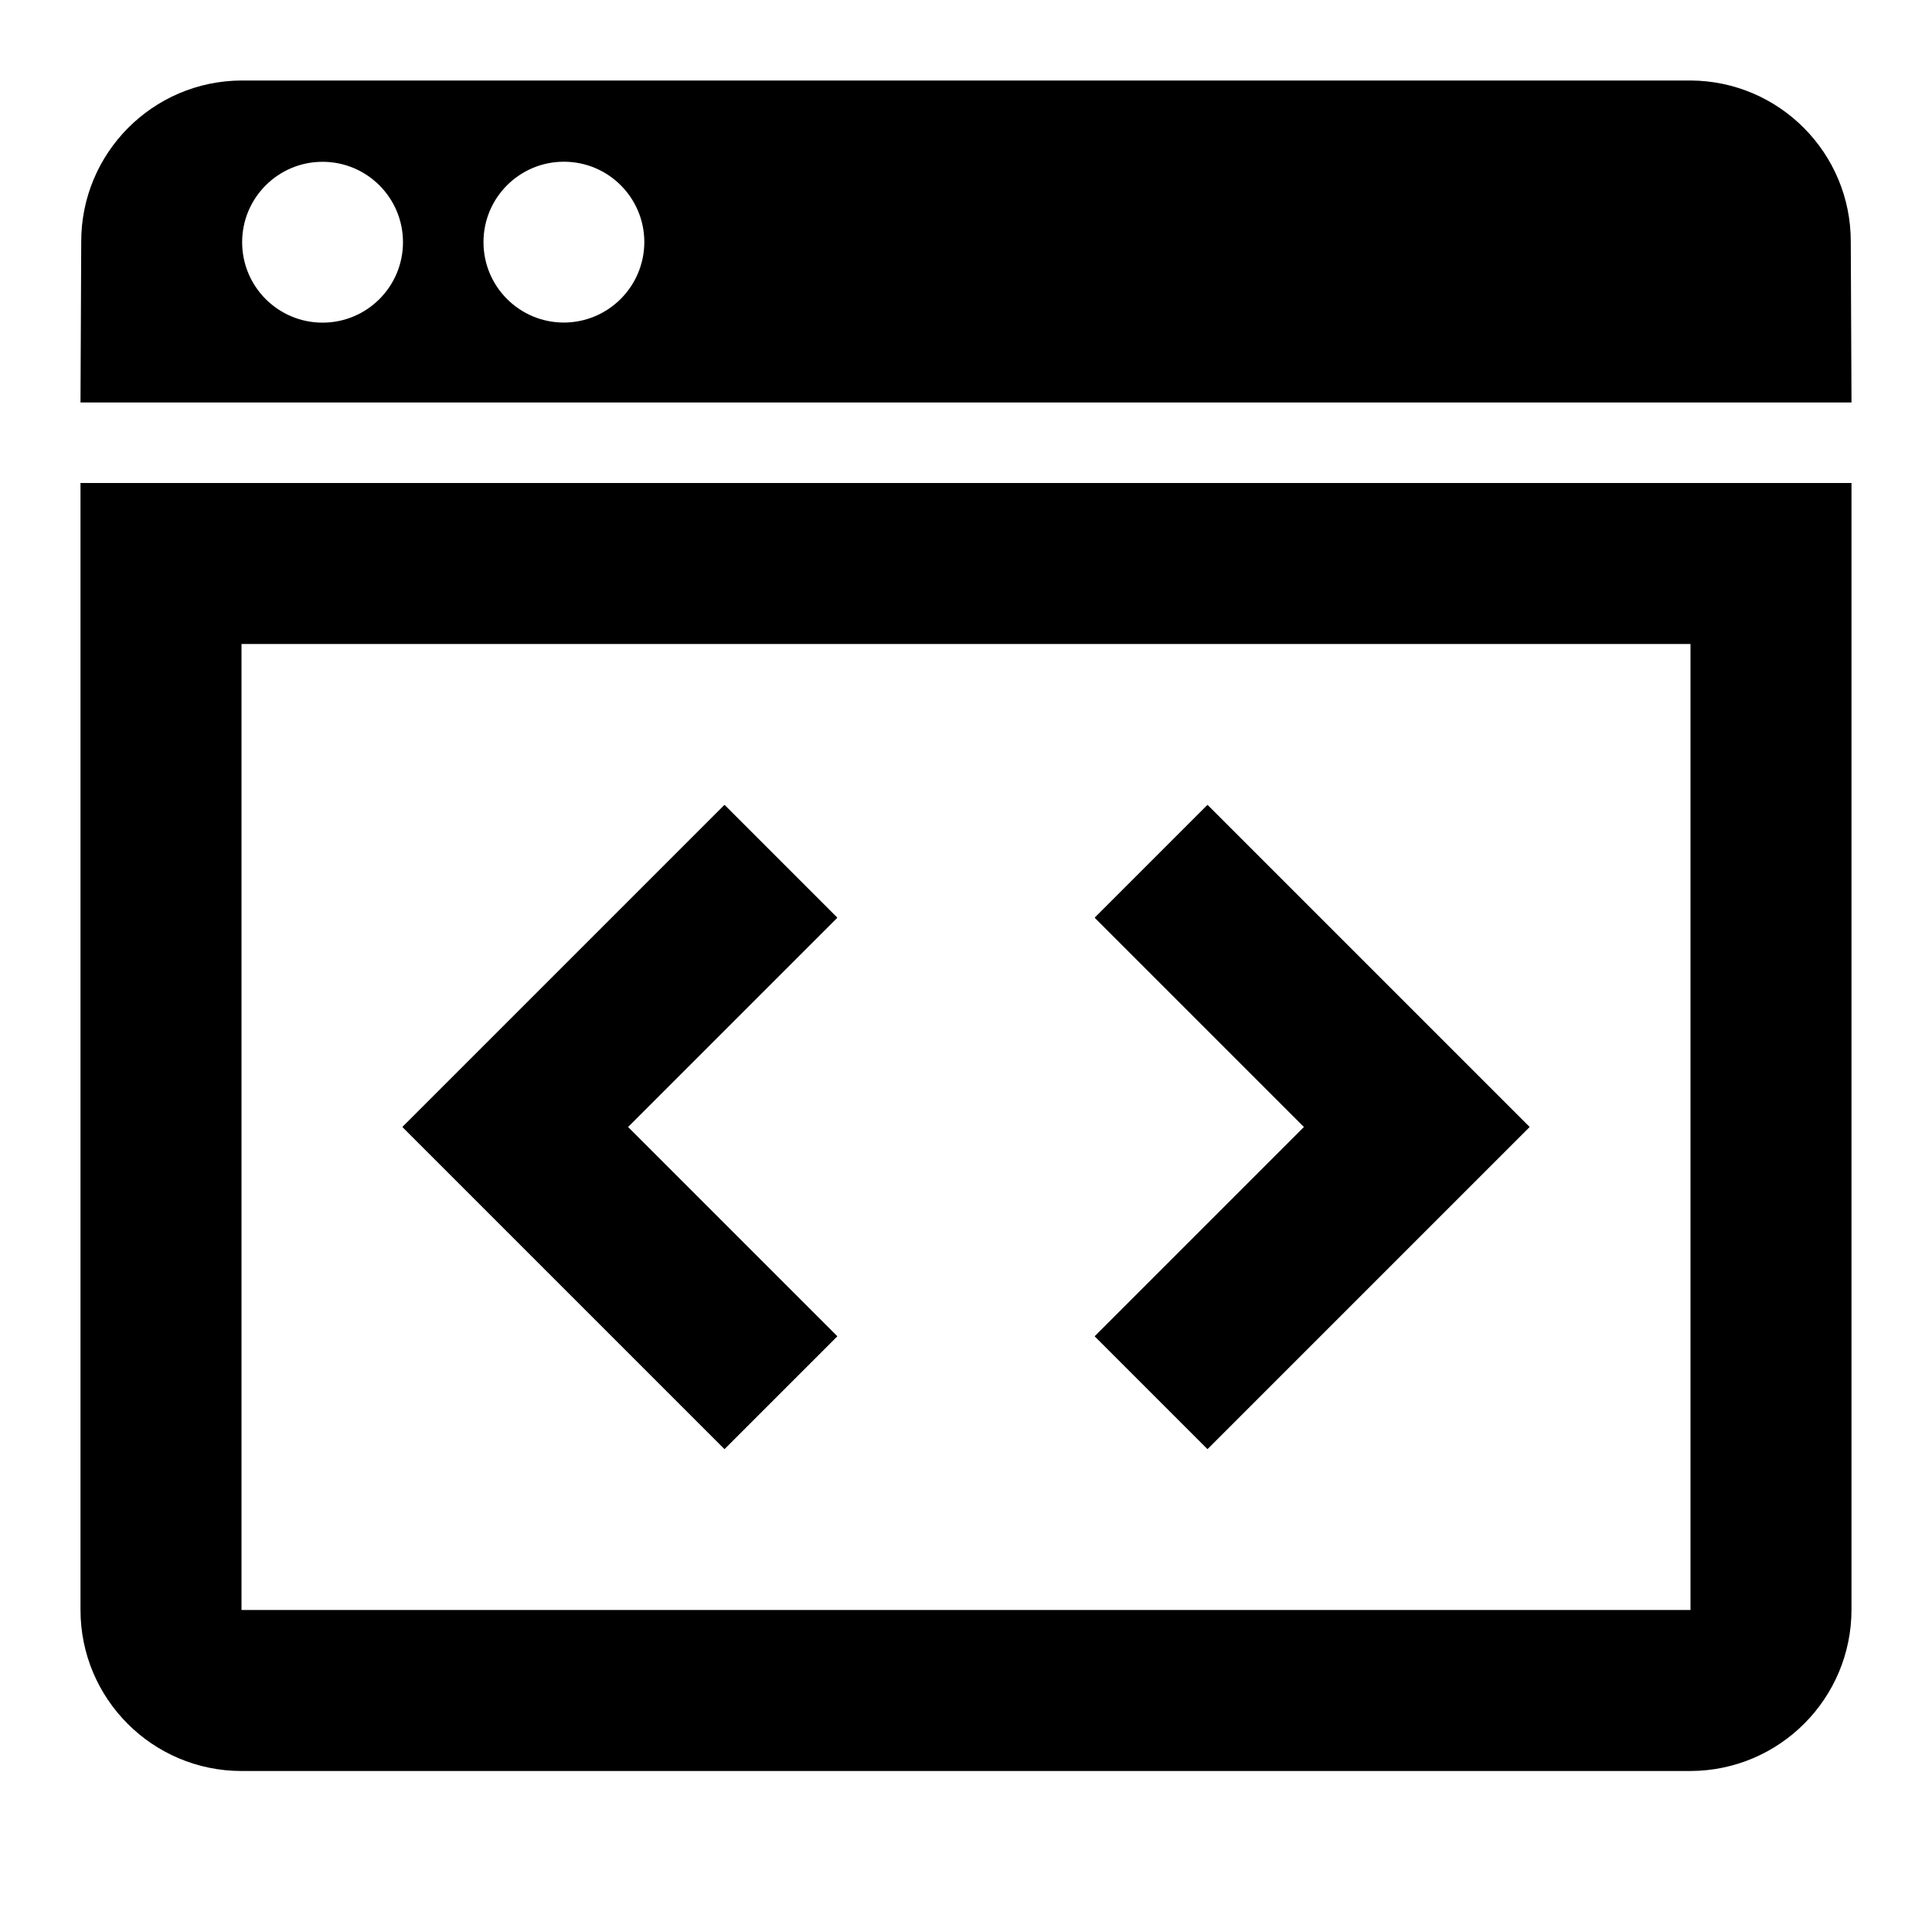
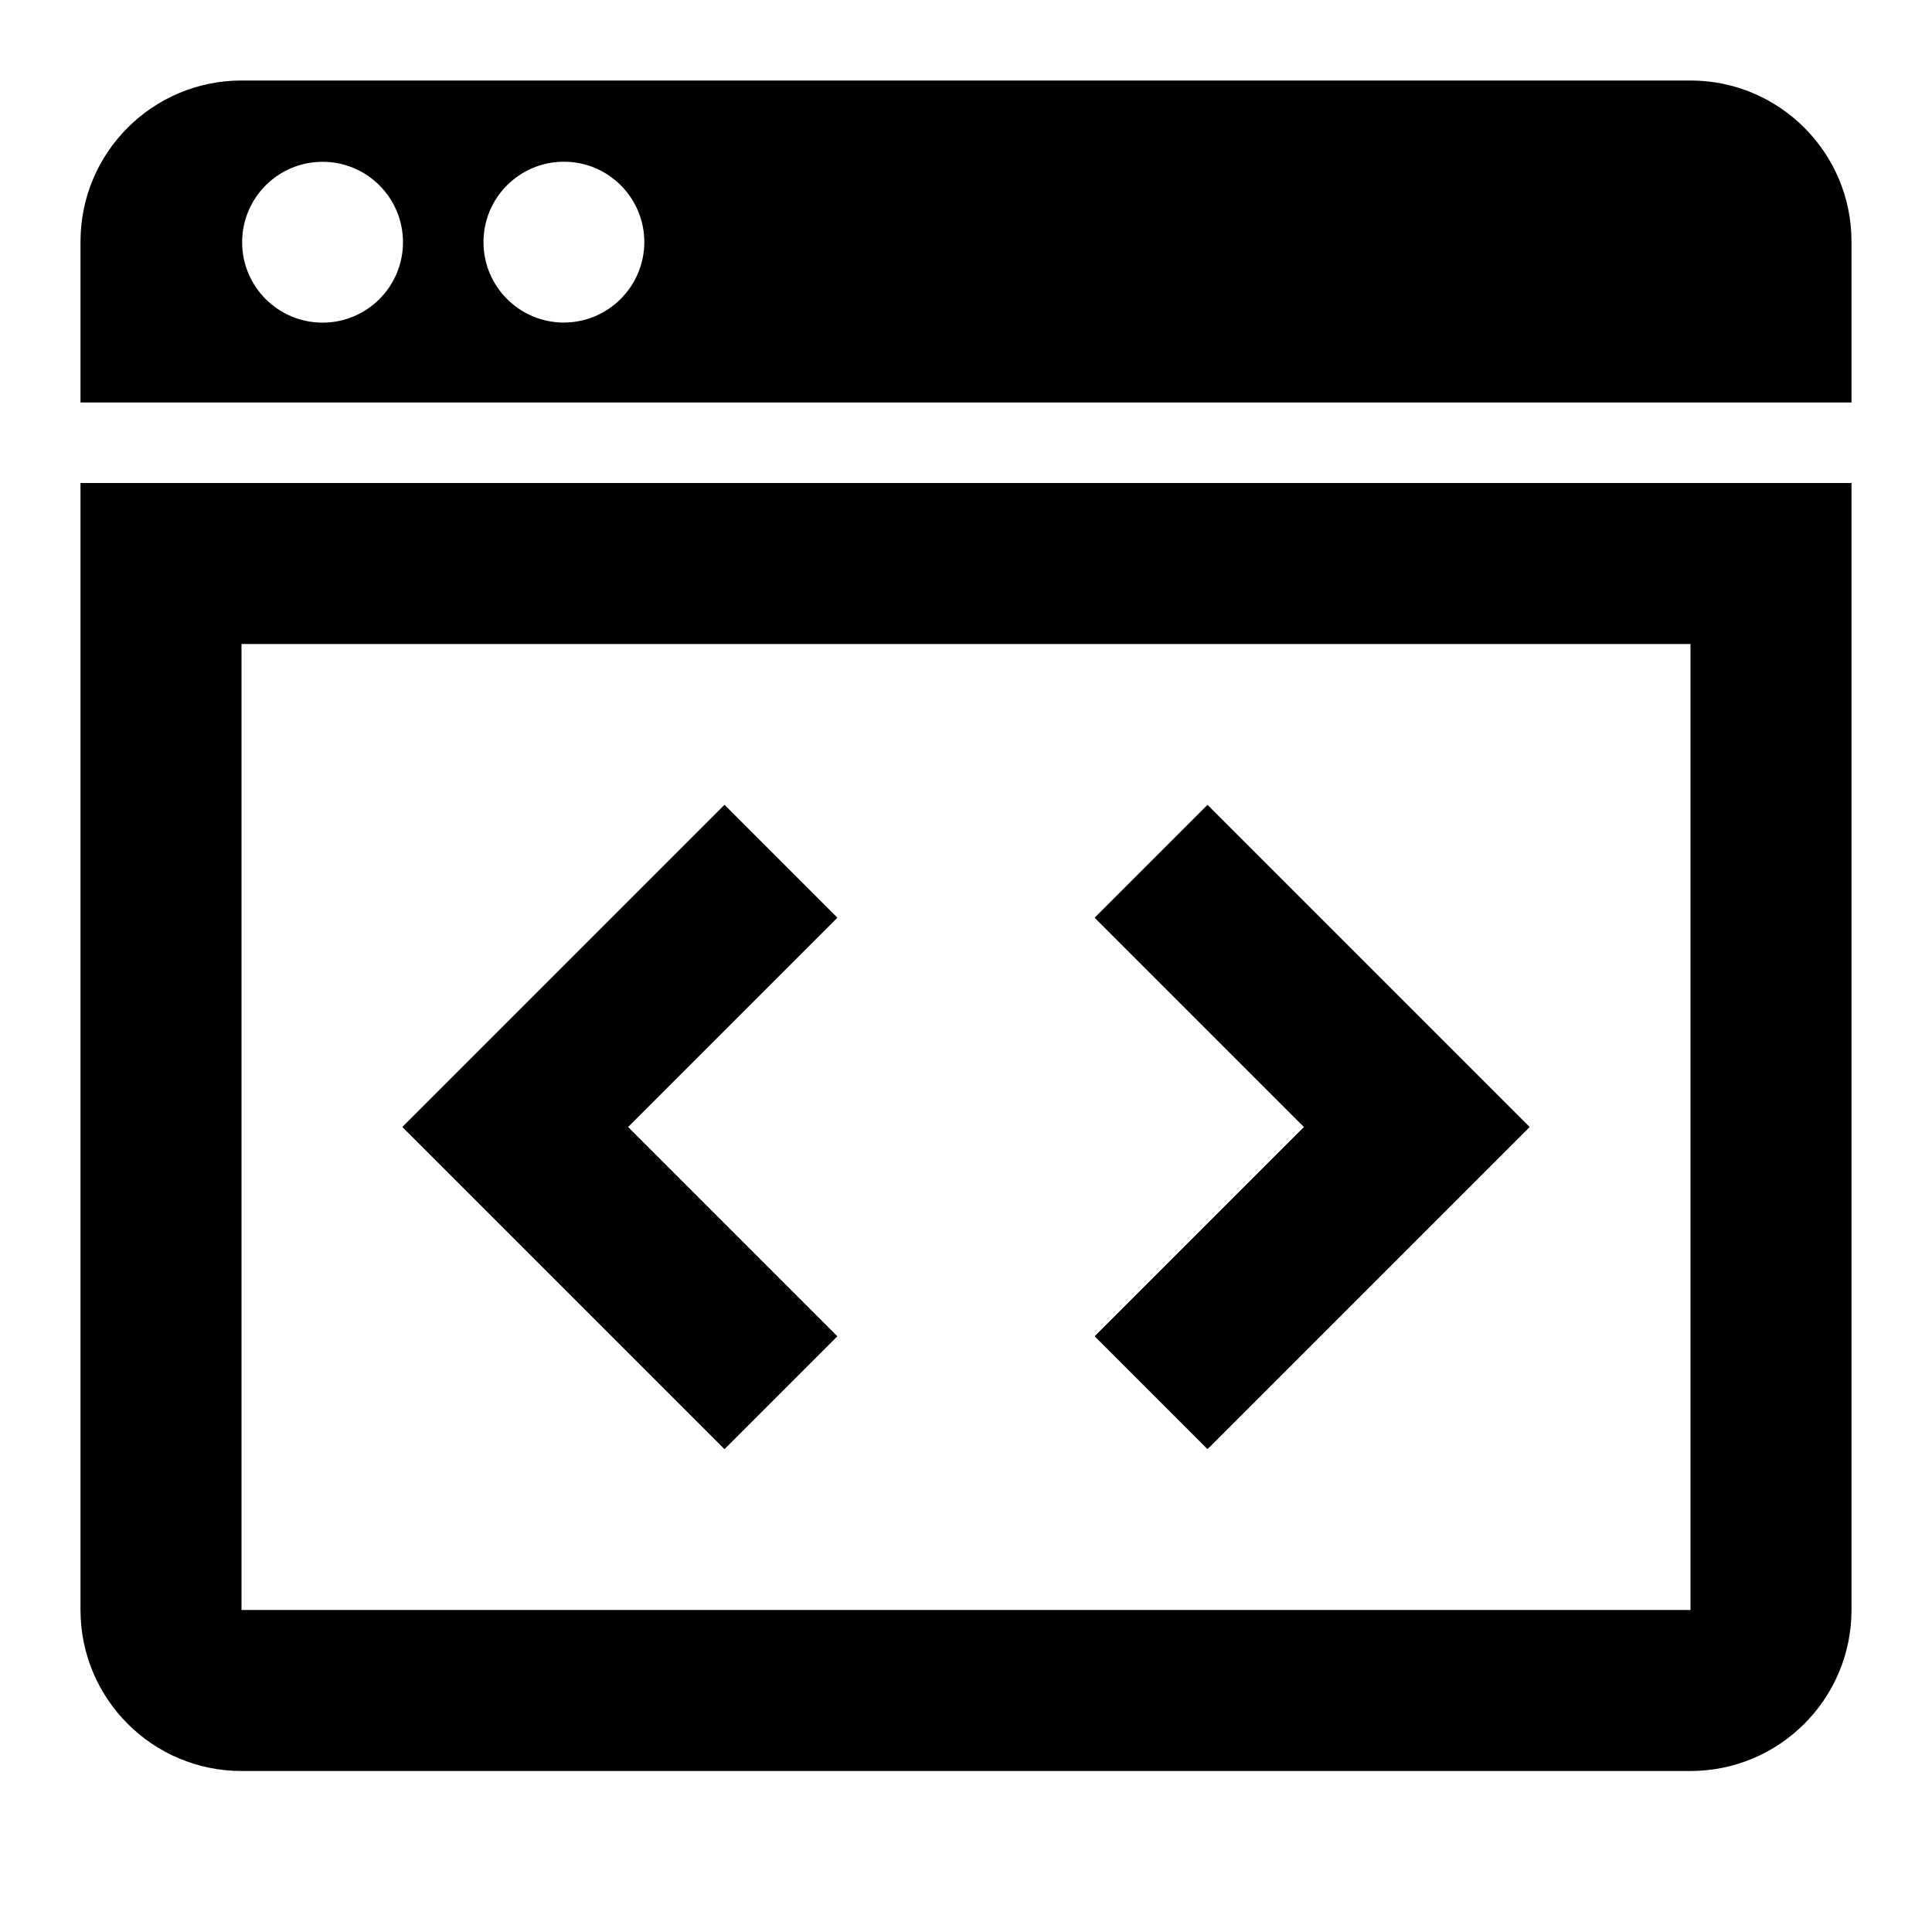
<svg xmlns="http://www.w3.org/2000/svg" viewBox="0 0 24 24">
-   <path d="M1.009,3.007,1,5H23l-.009-1.993A2,2,0,0,0,21,1H3A2,2,0,0,0,1.009,3.007ZM4.007,4.008a.999.999,0,1,1,.999-.999A.999.999,0,0,1,4.007,4.008Zm2.998-.001a.999.999,0,1,1,.999-.999A1.002,1.002,0,0,1,7.004,4.007Z" />
-   <path d="M1,6V20a2.001,2.001,0,0,0,2,2H21a2.006,2.006,0,0,0,2-2.007V6ZM21,19v1H3V8H21Z" />
+   <path d="M1,3V5H23V3a2.001,2.001,0,0,0-2-2H3A2.001,2.001,0,0,0,1,3ZM4.007,4.008a.999.999,0,1,1,.999-.999A.999.999,0,0,1,4.007,4.008Zm2.998-.001a.999.999,0,1,1,.999-.999A1.002,1.002,0,0,1,7.004,4.007Z" />
+   <path d="M1,6V20a2.001,2.001,0,0,0,2,2H21a2.001,2.001,0,0,0,2-2V6ZM21,20H3V8H21Z" />
  <polygon points="9 18 9.7 17.3 10.4 16.6 9.1 15.3 7.8 14 9.1 12.7 10.4 11.4 9.7 10.7 9 10 7 12 5 14 7 16 9 18" />
  <polygon points="13.6 16.6 14.3 17.3 15 18 17 16 19 14 17 12 15 10 14.3 10.7 13.6 11.4 14.9 12.7 16.2 14 14.9 15.3 13.6 16.6" />
  <polygon points="9 18 9.7 17.3 10.4 16.6 9.1 15.3 7.8 14 9.1 12.7 10.4 11.4 9.7 10.7 9 10 7 12 5 14 7 16 9 18" />
  <polygon points="13.6 16.6 14.3 17.3 15 18 17 16 19 14 17 12 15 10 14.3 10.7 13.6 11.4 14.9 12.7 16.2 14 14.9 15.3 13.6 16.6" />
</svg>
